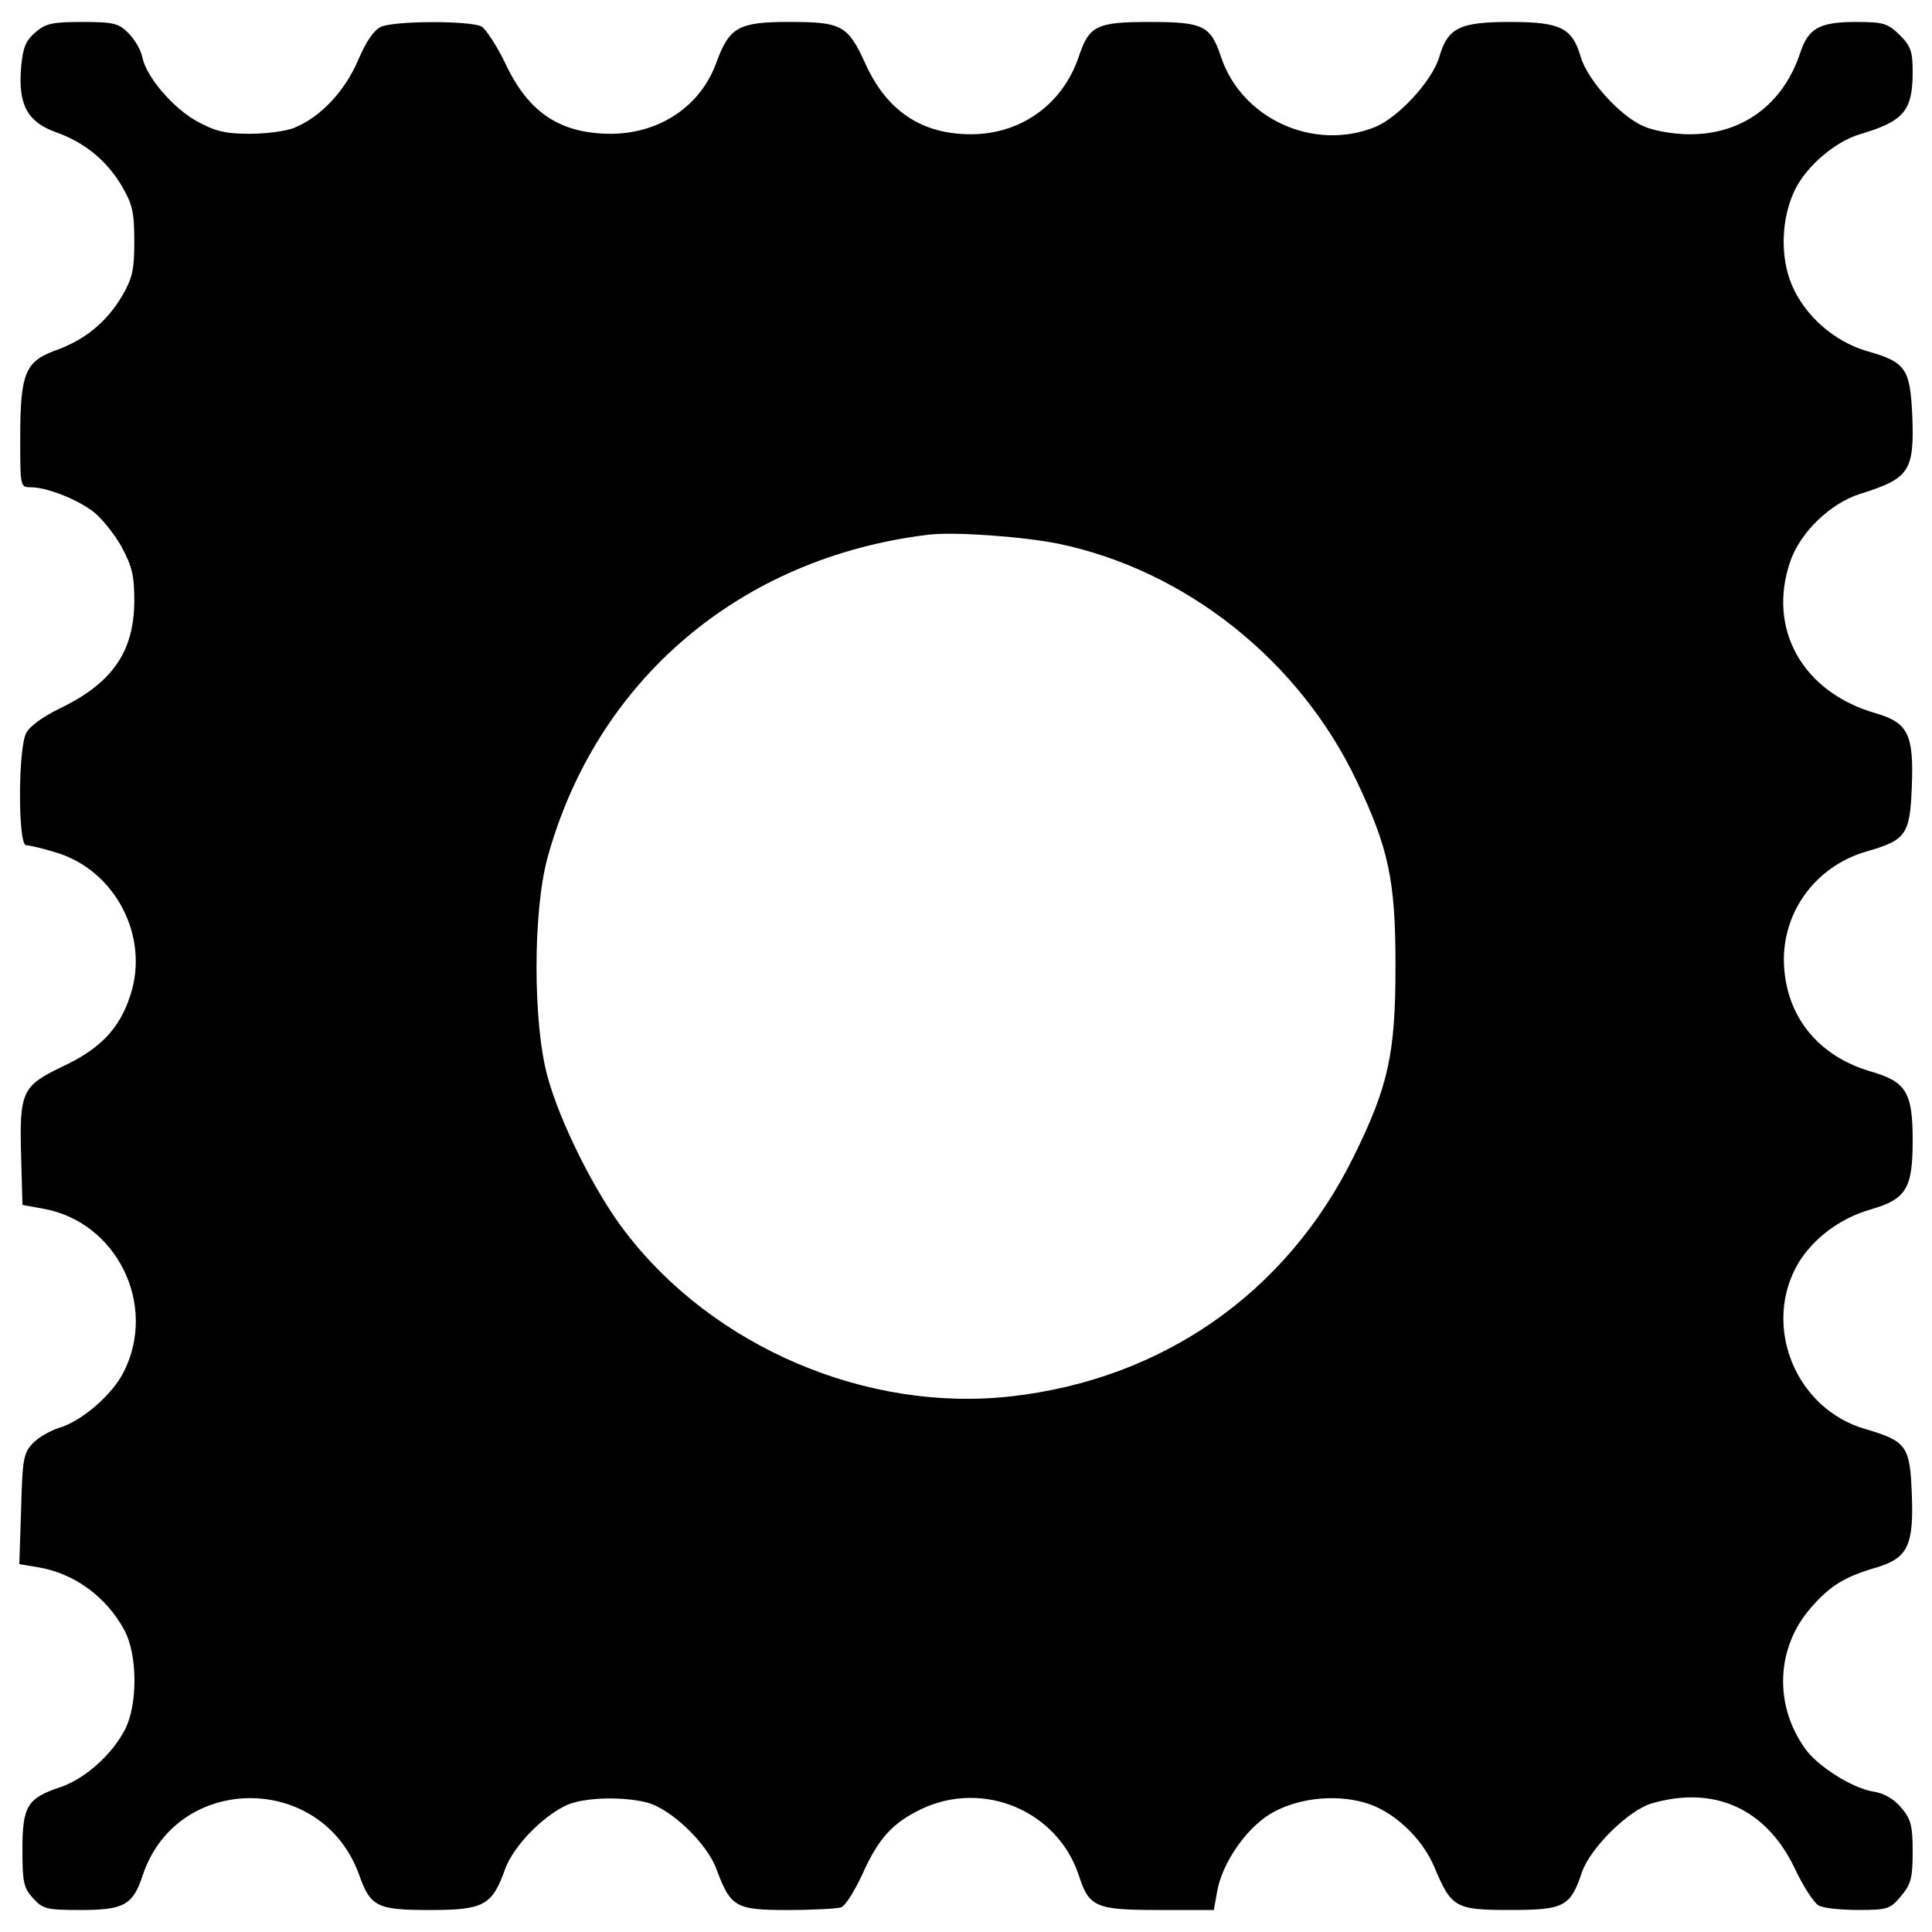
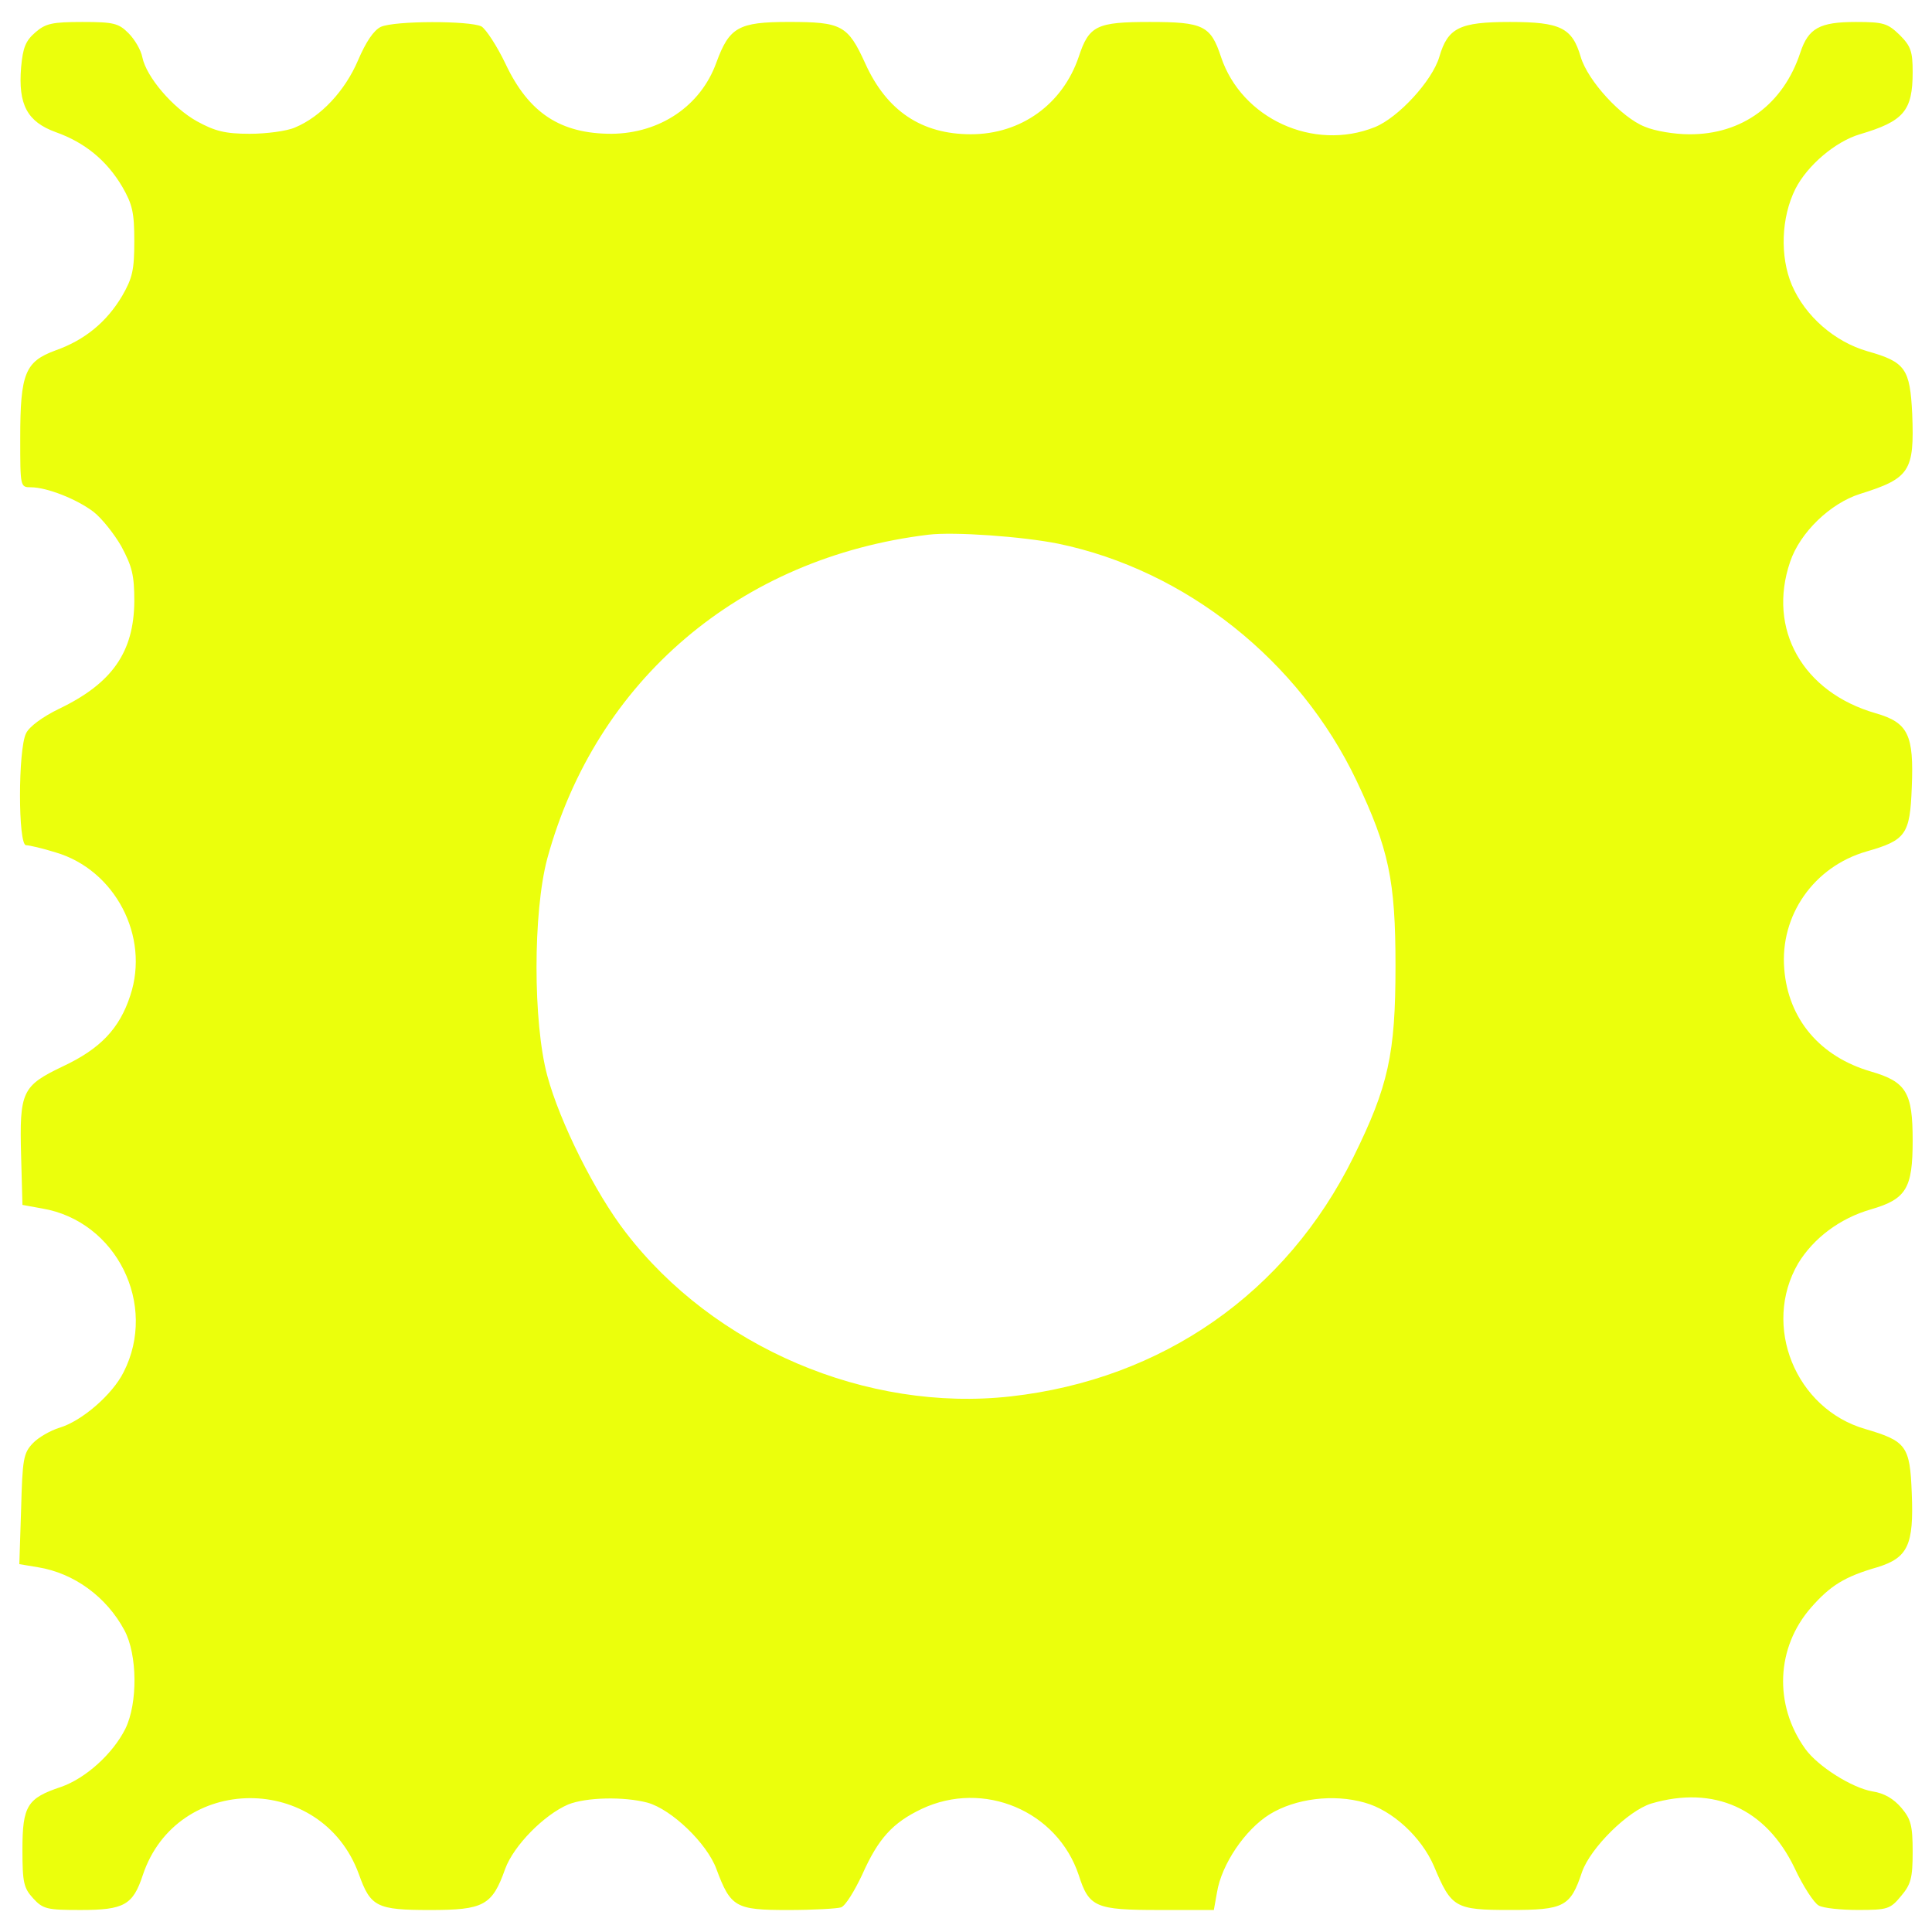
- <svg xmlns="http://www.w3.org/2000/svg" version="1.1" x="0px" y="0px" viewBox="0 0 1000 1000" enable-background="new 0 0 1000 1000" xml:space="preserve">
-   <g>
-     <g transform="translate(0,511) scale(0.1,-0.1)">
-       <path d="M183.4,4942.8c-50.9-44-64.8-78.7-74.1-180.6c-16.2-194.5,32.4-282.5,178.3-335.8c150.5-53.3,264-145.9,345-282.5c53.3-92.6,62.5-134.3,62.5-282.5s-9.3-189.9-62.5-282.5c-81-136.6-194.5-229.2-345-282.5c-157.5-57.9-182.9-118.1-182.9-453.9c0-252.4,0-254.7,55.6-254.7c81,0,236.2-60.2,324.2-127.4c41.7-32.4,106.5-113.5,143.6-178.3c55.6-104.2,67.1-148.2,67.1-284.8c-2.3-261.7-113.5-423.8-389-555.8c-85.7-41.7-155.2-92.6-171.4-127.4c-41.7-83.4-41.7-578.9,0-578.9c16.2,0,85.7-16.2,152.8-37.1c308-90.3,488.6-435.3,386.7-741c-55.6-171.4-155.2-275.6-347.4-365.9C113.9-510.6,100-538.4,109.3-874.2l6.9-252.4l101.9-18.5c384.4-64.8,599.8-497.9,421.5-847.5c-57.9-115.8-215.4-252.4-331.2-287.2c-46.3-13.9-111.1-50.9-138.9-81c-48.6-51-53.3-83.4-60.2-340.4l-9.3-284.8l97.3-16.2c185.3-30.1,354.3-152.8,446.9-326.5c67.2-125.1,69.5-377.5,4.6-509.5c-64.8-129.7-206.1-257-333.5-301.1c-173.7-57.9-199.2-97.2-199.2-324.2c0-171.4,6.9-199.1,55.6-252.4c50.9-55.6,71.8-60.2,245.5-60.2c224.6,0,270.9,25.4,321.9,180.6c176,528,926.3,532.6,1118.5,4.6c60.2-169,92.6-185.3,368.2-185.3c277.9,0,321.9,23.1,389,213c44,120.4,201.5,280.2,326.5,333.4c92.6,37.1,287.1,41.7,409.9,9.3c125-34.7,308-210.7,356.6-342.7c74.1-199.2,99.6-213,370.5-213c129.7,0,254.7,6.9,275.6,13.9c23.2,9.3,69.5,85.7,108.8,169.1c83.4,187.6,157.5,268.6,308,340.4c319.6,150.5,701.6-9.2,812.8-342.7c53.2-166.7,88-180.6,416.8-180.6h282.5l16.2,90.3c23.2,145.9,145.9,326.5,273.3,405.3c132,81,328.8,106.5,490.9,60.2c143.6-39.4,294.1-178.3,358.9-328.8c90.3-215.4,108.8-226.9,393.7-226.9c280.2,0,312.6,16.2,372.8,196.8c44,125.1,238.5,317.3,358.9,354.3c324.2,95,592.8-25.4,741-333.4c44-95,101.9-182.9,125.1-194.5c23.2-13.9,115.8-23.1,203.8-23.1c152.8,0,166.7,4.6,222.3,71.8c50.9,60.2,60.2,92.6,60.2,229.3c0,136.6-9.3,169-57.9,226.9c-39.4,46.3-88,76.4-150.5,85.7c-106.5,18.5-282.5,129.7-347.4,220c-164.4,229.3-150.5,525.7,30.1,731.8c99.6,113.5,173.7,159.8,342.7,208.4c157.5,48.7,189.9,113.5,178.3,384.4c-9.2,243.1-27.8,268.6-240.8,331.1c-361.3,104.2-534.9,534.9-347.4,856.8c78.7,129.7,215.4,233.9,377.5,280.2c182.9,53.3,215.4,108.8,215.4,356.6c0,247.8-32.4,303.3-215.4,356.6c-264,76.4-428.4,270.9-449.2,530.3c-23.2,277.9,152.9,530.3,426.1,609c203.8,57.9,224.6,88,233.9,331.1c11.6,273.3-18.5,335.8-187.6,384.4c-377.5,108.8-560.4,435.3-442.3,782.7c50.9,152.8,208.4,303.4,361.3,352c259.4,81,282.5,118.1,270.9,414.5c-11.6,233.9-34.7,268.6-231.6,324.2c-169.1,48.6-321.9,180.6-391.4,342.7c-62.5,148.2-55.6,349.7,18.5,497.9c62.5,122.7,208.4,245.5,333.5,282.5c226.9,67.2,273.3,120.4,273.3,321.9c0,106.5-9.3,134.3-67.2,192.2c-62.5,60.2-83.4,67.2-226.9,67.2c-187.6,0-245.4-32.4-287.1-157.5c-88-268.6-301-426.1-576.6-423.8c-71.8,0-176,16.2-229.3,39.4c-118.1,46.3-294.1,236.2-331.1,361.3c-44,150.5-104.2,180.6-365.9,180.6c-261.7,0-321.9-30.1-365.9-180.6c-37.1-125.1-213-314.9-333.5-363.6c-317.2-127.4-690.1,44-796.6,363.6c-53.2,162.1-92.6,180.6-368.2,180.6c-275.5,0-314.9-18.5-368.2-180.6c-83.4-245.5-298.7-400.6-558.1-400.6c-254.7,0-435.3,120.4-546.5,365.9c-90.3,199.1-122.7,215.4-396,215.4c-261.7,0-308-27.8-375.1-210.7c-81-224.6-291.8-365.9-541.9-368.2c-264,0-428.4,106.5-548.8,361.2c-44,92.6-101.9,180.6-125,194.5c-60.2,30.1-449.2,30.1-521-2.3c-37.1-18.5-76.4-76.4-118.1-173.7c-67.2-157.5-192.2-291.8-326.5-347.3c-41.7-18.5-148.2-32.4-233.9-32.4c-127.4,0-180.6,13.9-273.2,64.8c-125,69.5-261.7,229.3-282.5,331.1c-6.9,37.1-39.4,92.6-71.8,125c-50.9,51-76.4,57.9-238.5,57.9C271.4,4996.1,236.6,4989.1,183.4,4942.8z M5477,2296c660-136.6,1248.2-604.4,1544.6-1227.3c166.7-352,201.5-514.1,201.5-958.7c0-456.2-37.1-622.9-217.7-988.8c-347.4-704-988.8-1150.9-1773.8-1238.9c-745.6-83.4-1537.6,254.7-1993.8,849.9c-157.5,203.8-340.4,569.6-405.2,810.5c-74.1,275.6-74.1,845.2,0,1123.1c252.4,924,998.1,1558.5,1973,1676.6C4937.5,2358.5,5291.8,2333.1,5477,2296z" />
-     </g>
+ <svg xmlns="http://www.w3.org/2000/svg" id="SvgjsSvg1006" width="288" height="288" version="1.1">
+   <defs id="SvgjsDefs1007" />
+   <g id="SvgjsG1008" transform="matrix(1,0,0,1,0,0)">
+     <svg enable-background="new 0 0 1000 1000" viewBox="0 0 1000 1000" width="288" height="288">
+       <path d="M183.4,4942.8c-50.9-44-64.8-78.7-74.1-180.6c-16.2-194.5,32.4-282.5,178.3-335.8c150.5-53.3,264-145.9,345-282.5c53.3-92.6,62.5-134.3,62.5-282.5s-9.3-189.9-62.5-282.5c-81-136.6-194.5-229.2-345-282.5c-157.5-57.9-182.9-118.1-182.9-453.9c0-252.4,0-254.7,55.6-254.7c81,0,236.2-60.2,324.2-127.4c41.7-32.4,106.5-113.5,143.6-178.3c55.6-104.2,67.1-148.2,67.1-284.8c-2.3-261.7-113.5-423.8-389-555.8c-85.7-41.7-155.2-92.6-171.4-127.4c-41.7-83.4-41.7-578.9,0-578.9c16.2,0,85.7-16.2,152.8-37.1c308-90.3,488.6-435.3,386.7-741c-55.6-171.4-155.2-275.6-347.4-365.9C113.9-510.6,100-538.4,109.3-874.2l6.9-252.4l101.9-18.5c384.4-64.8,599.8-497.9,421.5-847.5c-57.9-115.8-215.4-252.4-331.2-287.2c-46.3-13.9-111.1-50.9-138.9-81c-48.6-51-53.3-83.4-60.2-340.4l-9.3-284.8l97.3-16.2c185.3-30.1,354.3-152.8,446.9-326.5c67.2-125.1,69.5-377.5,4.6-509.5c-64.8-129.7-206.1-257-333.5-301.1c-173.7-57.9-199.2-97.2-199.2-324.2c0-171.4,6.9-199.1,55.6-252.4c50.9-55.6,71.8-60.2,245.5-60.2c224.6,0,270.9,25.4,321.9,180.6c176,528,926.3,532.6,1118.5,4.6c60.2-169,92.6-185.3,368.2-185.3c277.9,0,321.9,23.1,389,213c44,120.4,201.5,280.2,326.5,333.4c92.6,37.1,287.1,41.7,409.9,9.3c125-34.7,308-210.7,356.6-342.7c74.1-199.2,99.6-213,370.5-213c129.7,0,254.7,6.9,275.6,13.9c23.2,9.3,69.5,85.7,108.8,169.1c83.4,187.6,157.5,268.6,308,340.4c319.6,150.5,701.6-9.2,812.8-342.7c53.2-166.7,88-180.6,416.8-180.6h282.5l16.2,90.3c23.2,145.9,145.9,326.5,273.3,405.3c132,81,328.8,106.5,490.9,60.2c143.6-39.4,294.1-178.3,358.9-328.8c90.3-215.4,108.8-226.9,393.7-226.9c280.2,0,312.6,16.2,372.8,196.8c44,125.1,238.5,317.3,358.9,354.3c324.2,95,592.8-25.4,741-333.4c44-95,101.9-182.9,125.1-194.5c23.2-13.9,115.8-23.1,203.8-23.1c152.8,0,166.7,4.6,222.3,71.8c50.9,60.2,60.2,92.6,60.2,229.3c0,136.6-9.3,169-57.9,226.9c-39.4,46.3-88,76.4-150.5,85.7c-106.5,18.5-282.5,129.7-347.4,220c-164.4,229.3-150.5,525.7,30.1,731.8c99.6,113.5,173.7,159.8,342.7,208.4c157.5,48.7,189.9,113.5,178.3,384.4c-9.2,243.1-27.8,268.6-240.8,331.1c-361.3,104.2-534.9,534.9-347.4,856.8c78.7,129.7,215.4,233.9,377.5,280.2c182.9,53.3,215.4,108.8,215.4,356.6c0,247.8-32.4,303.3-215.4,356.6c-264,76.4-428.4,270.9-449.2,530.3c-23.2,277.9,152.9,530.3,426.1,609c203.8,57.9,224.6,88,233.9,331.1c11.6,273.3-18.5,335.8-187.6,384.4c-377.5,108.8-560.4,435.3-442.3,782.7c50.9,152.8,208.4,303.4,361.3,352c259.4,81,282.5,118.1,270.9,414.5c-11.6,233.9-34.7,268.6-231.6,324.2c-169.1,48.6-321.9,180.6-391.4,342.7c-62.5,148.2-55.6,349.7,18.5,497.9c62.5,122.7,208.4,245.5,333.5,282.5c226.9,67.2,273.3,120.4,273.3,321.9c0,106.5-9.3,134.3-67.2,192.2c-62.5,60.2-83.4,67.2-226.9,67.2c-187.6,0-245.4-32.4-287.1-157.5c-88-268.6-301-426.1-576.6-423.8c-71.8,0-176,16.2-229.3,39.4c-118.1,46.3-294.1,236.2-331.1,361.3c-44,150.5-104.2,180.6-365.9,180.6c-261.7,0-321.9-30.1-365.9-180.6c-37.1-125.1-213-314.9-333.5-363.6c-317.2-127.4-690.1,44-796.6,363.6c-53.2,162.1-92.6,180.6-368.2,180.6c-275.5,0-314.9-18.5-368.2-180.6c-83.4-245.5-298.7-400.6-558.1-400.6c-254.7,0-435.3,120.4-546.5,365.9c-90.3,199.1-122.7,215.4-396,215.4c-261.7,0-308-27.8-375.1-210.7c-81-224.6-291.8-365.9-541.9-368.2c-264,0-428.4,106.5-548.8,361.2c-44,92.6-101.9,180.6-125,194.5c-60.2,30.1-449.2,30.1-521-2.3c-37.1-18.5-76.4-76.4-118.1-173.7c-67.2-157.5-192.2-291.8-326.5-347.3c-41.7-18.5-148.2-32.4-233.9-32.4c-127.4,0-180.6,13.9-273.2,64.8c-125,69.5-261.7,229.3-282.5,331.1c-6.9,37.1-39.4,92.6-71.8,125c-50.9,51-76.4,57.9-238.5,57.9C271.4,4996.1,236.6,4989.1,183.4,4942.8z M5477,2296c660-136.6,1248.2-604.4,1544.6-1227.3c166.7-352,201.5-514.1,201.5-958.7c0-456.2-37.1-622.9-217.7-988.8c-347.4-704-988.8-1150.9-1773.8-1238.9c-745.6-83.4-1537.6,254.7-1993.8,849.9c-157.5,203.8-340.4,569.6-405.2,810.5c-74.1,275.6-74.1,845.2,0,1123.1c252.4,924,998.1,1558.5,1973,1676.6C4937.5,2358.5,5291.8,2333.1,5477,2296z" transform="matrix(.1 0 0 -.1 0 511)" fill="#ebff0c" class="color000 svgShape" />
+     </svg>
  </g>
</svg>
